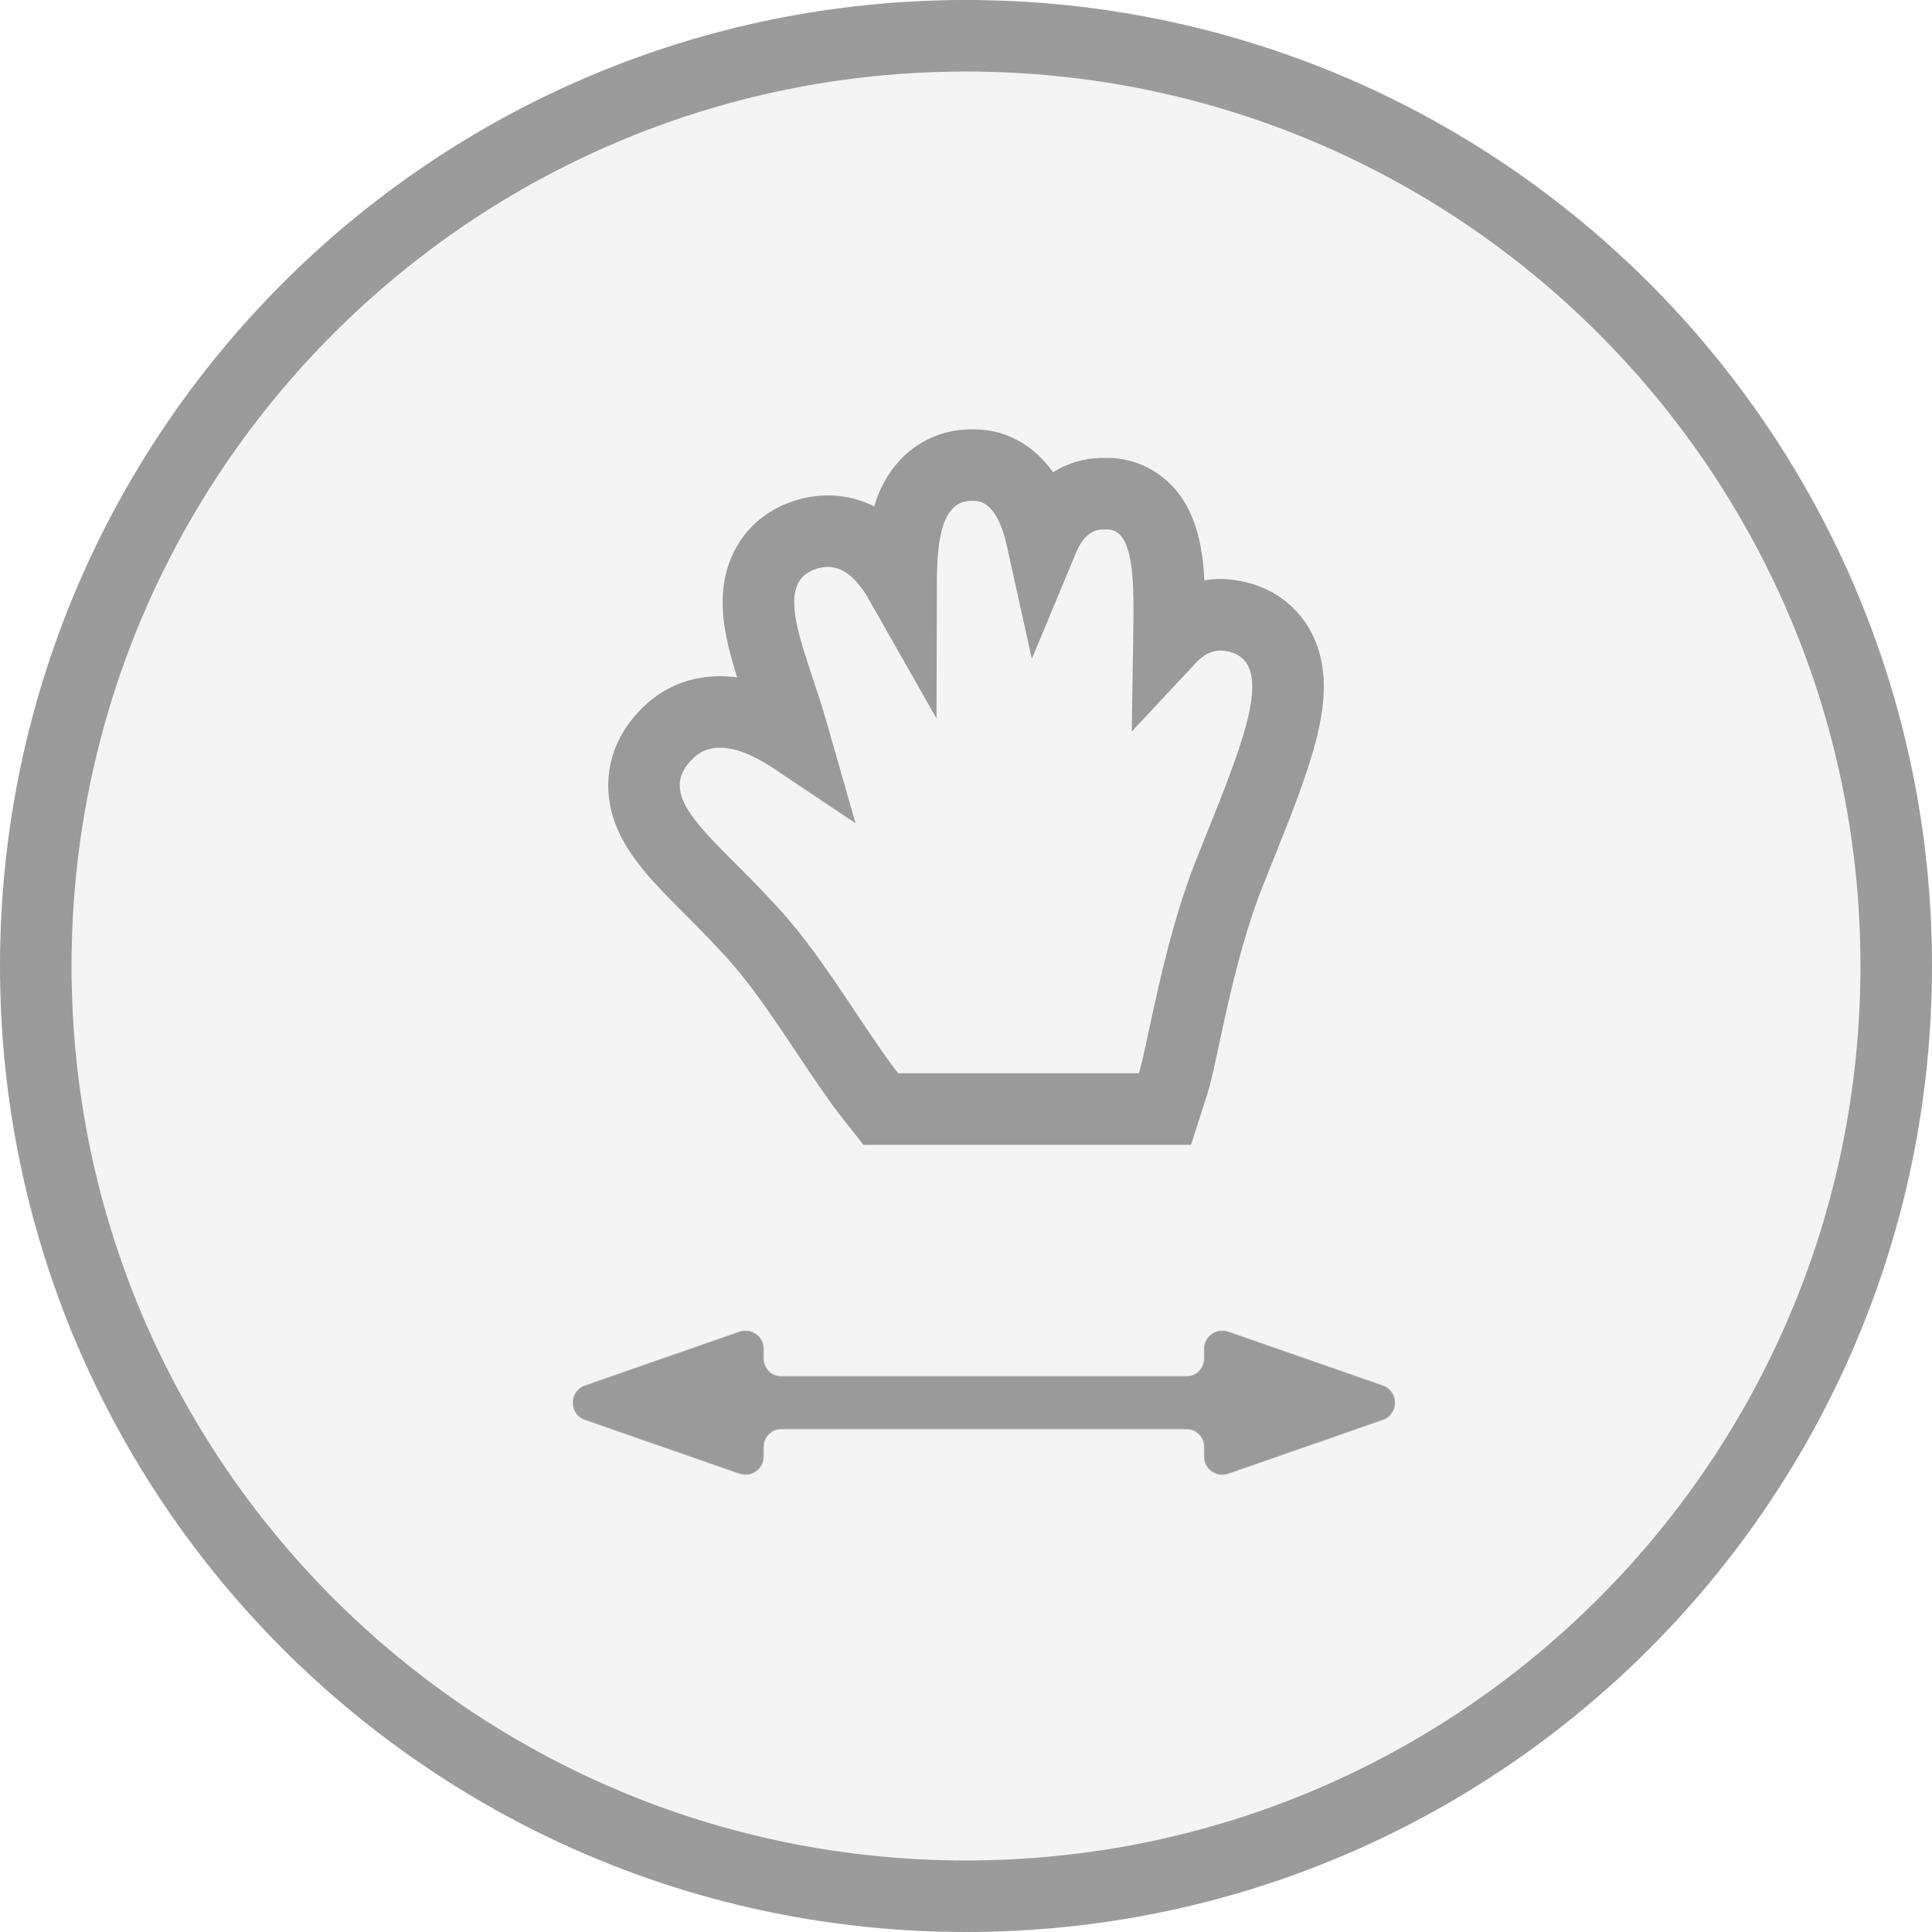
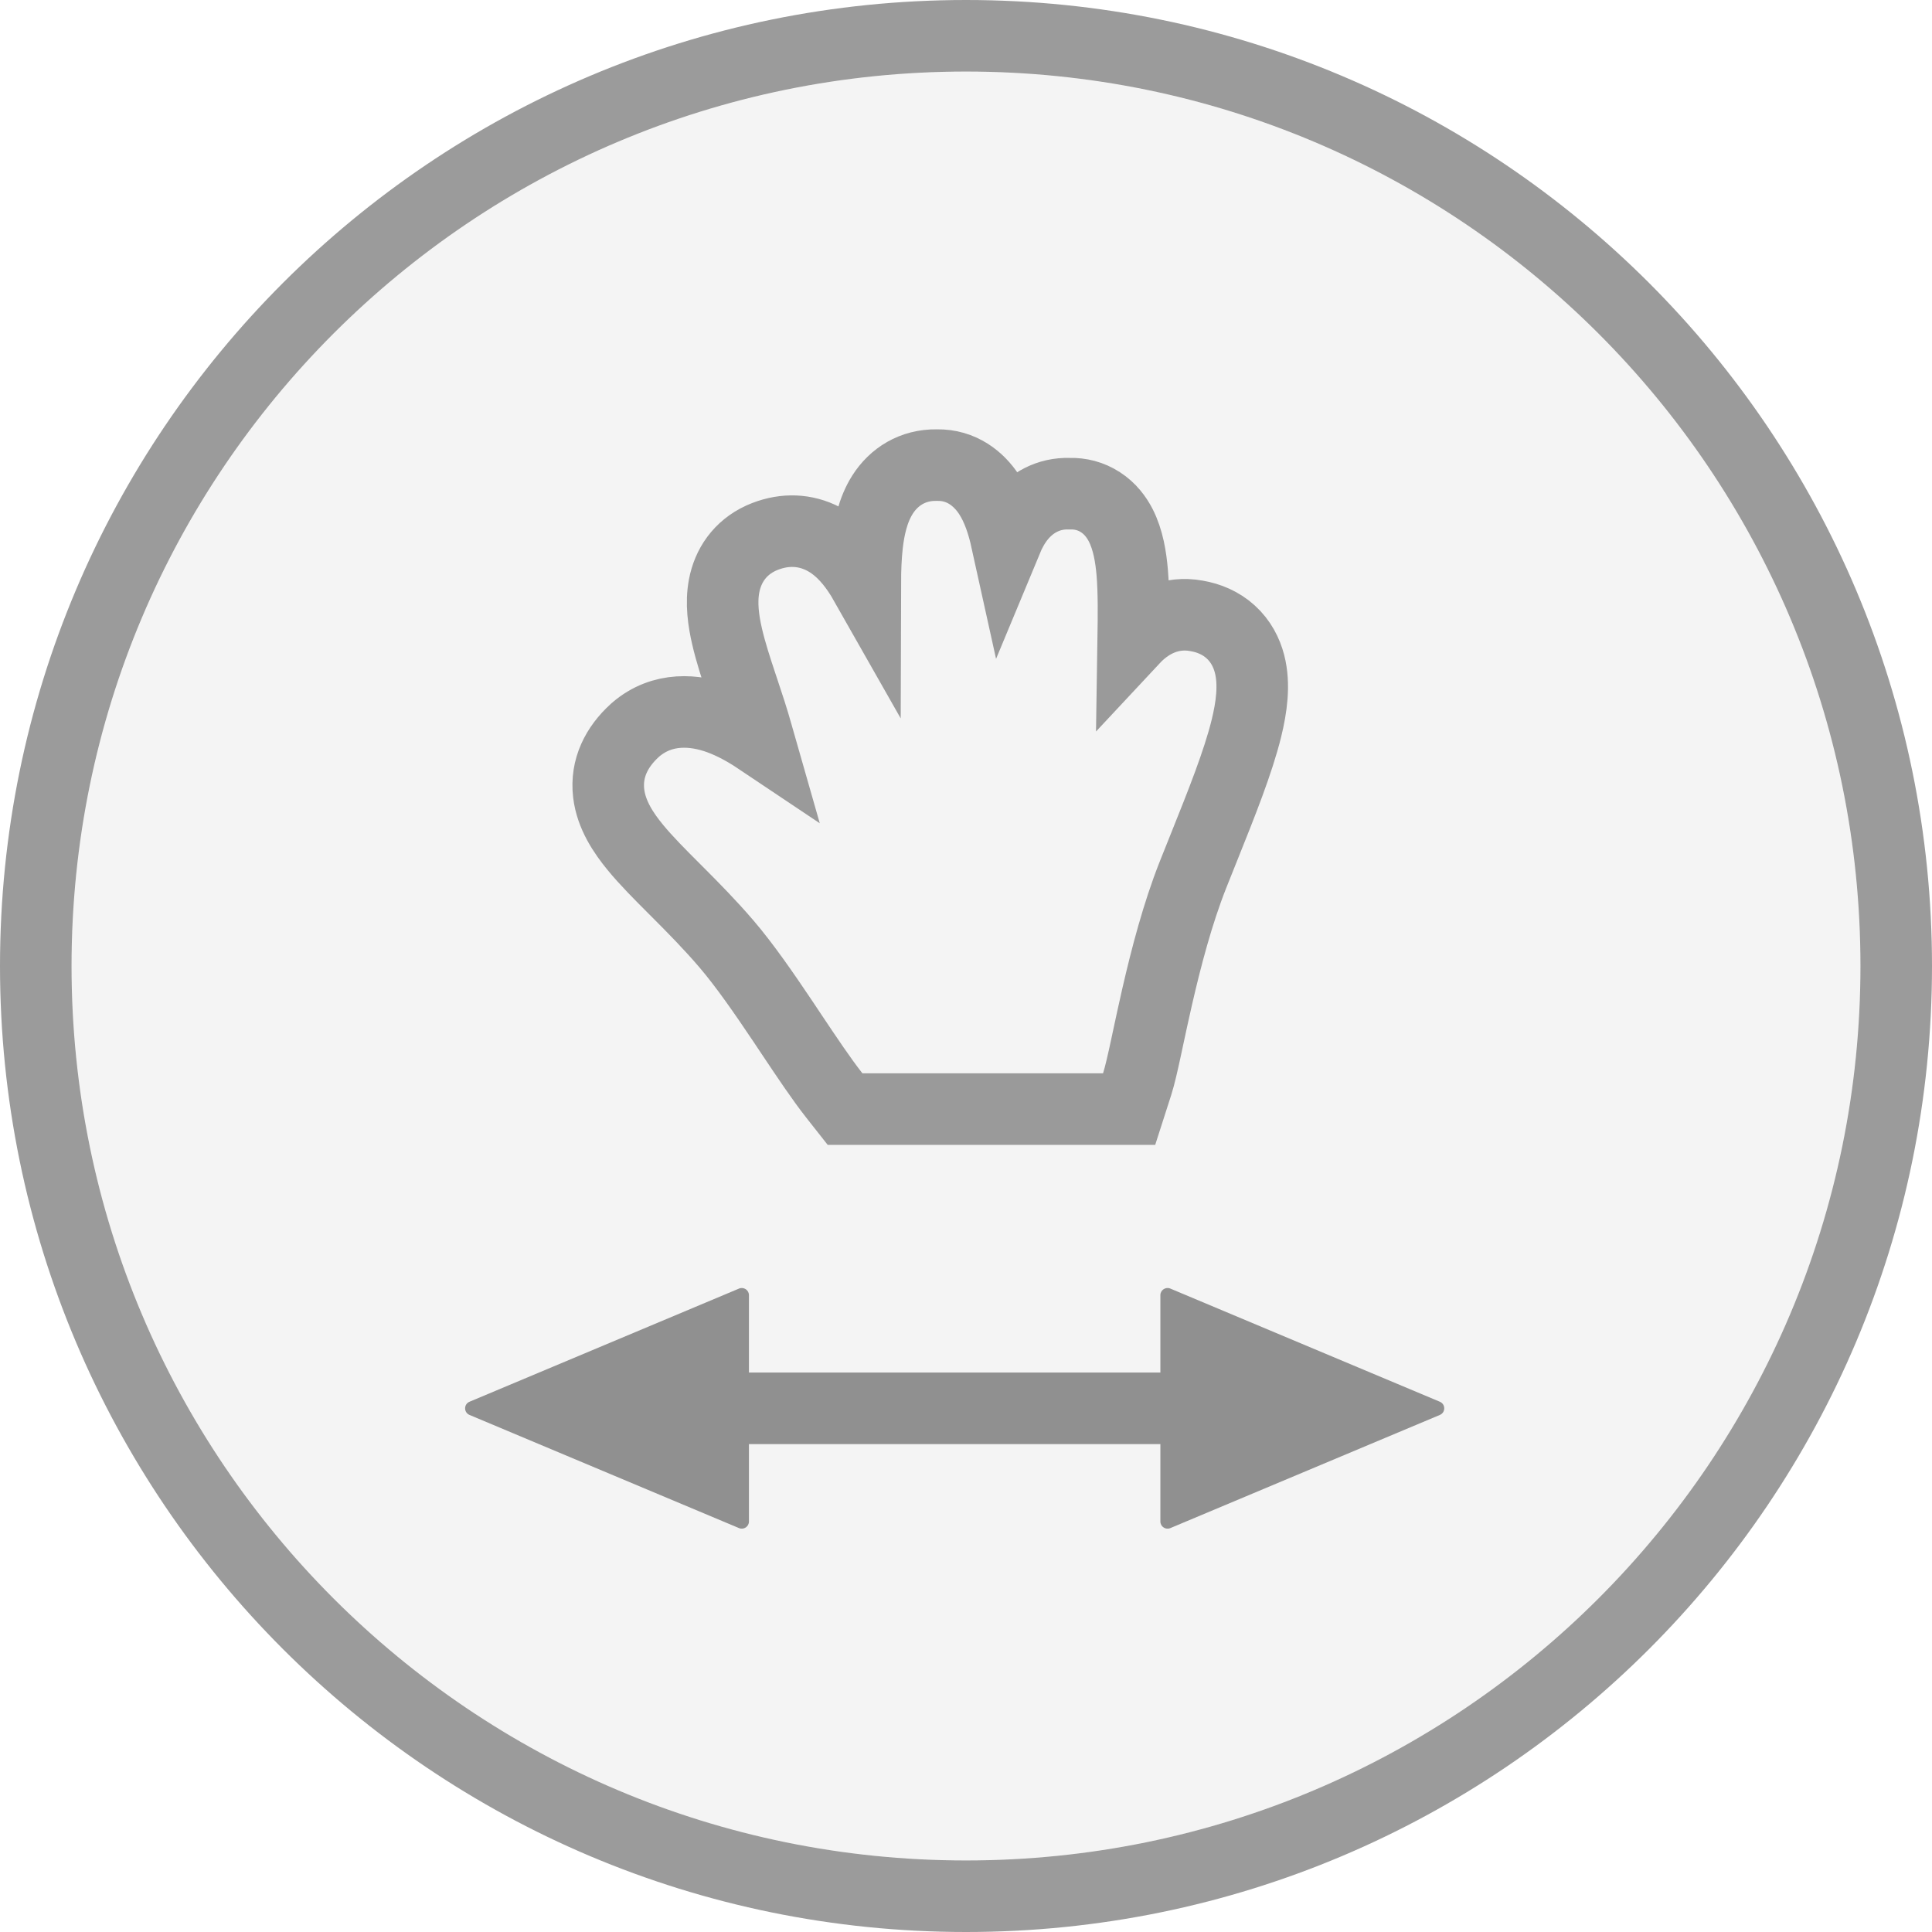
<svg xmlns="http://www.w3.org/2000/svg" width="54" height="54" viewBox="0 0 54 54" fill="none">
  <circle cx="27" cy="27" r="25" fill="#909090" fill-opacity="0.1" />
  <circle cx="27" cy="27" r="26" stroke="#909090" stroke-opacity="0.9" stroke-width="2" />
-   <path d="M21.335 37.703C21.335 37.359 20.996 37.118 20.671 37.231L16.356 38.734C15.909 38.889 15.909 39.522 16.356 39.678L20.671 41.18C20.996 41.294 21.335 41.052 21.335 40.708V40.435C21.335 40.159 21.559 39.935 21.835 39.935H33.165C33.441 39.935 33.665 40.159 33.665 40.435V40.708C33.665 41.052 34.004 41.294 34.329 41.18L38.644 39.678C39.091 39.522 39.091 38.889 38.644 38.734L34.329 37.231C34.004 37.118 33.664 37.359 33.664 37.703V37.976C33.664 38.253 33.441 38.476 33.164 38.476H21.835C21.559 38.476 21.335 38.253 21.335 37.976V37.703Z" fill="#909090" fill-opacity="0.9" />
-   <path d="M20.669 37.225L16.354 38.728C15.901 38.886 15.901 39.526 16.354 39.684L20.669 41.186C20.998 41.301 21.342 41.057 21.342 40.708V40.435C21.342 40.163 21.563 39.942 21.835 39.942H33.165C33.437 39.942 33.658 40.163 33.658 40.435V40.708C33.658 41.057 34.002 41.301 34.331 41.186L38.646 39.684C39.099 39.526 39.099 38.886 38.646 38.728L34.331 37.225C34.002 37.111 33.658 37.355 33.658 37.703V37.976C33.658 38.249 33.437 38.47 33.164 38.47H21.835C21.563 38.47 21.342 38.249 21.342 37.976V37.703C21.342 37.355 20.998 37.111 20.669 37.225Z" stroke="#909090" stroke-opacity="0.9" stroke-width="0.013" />
-   <path d="M31.831 31H32.559L32.782 30.306C32.861 30.063 32.943 29.69 33.028 29.298C33.047 29.208 33.067 29.114 33.088 29.017C33.163 28.668 33.247 28.276 33.344 27.853C33.593 26.769 33.915 25.534 34.343 24.453C34.445 24.195 34.549 23.935 34.654 23.675C35.132 22.483 35.608 21.297 35.839 20.351C35.977 19.787 36.075 19.137 35.925 18.556C35.843 18.241 35.683 17.921 35.399 17.663C35.12 17.409 34.784 17.272 34.445 17.214C33.724 17.081 33.147 17.394 32.755 17.781C32.728 17.808 32.701 17.836 32.674 17.865C32.684 17.226 32.692 16.544 32.646 16.001C32.61 15.584 32.535 15.088 32.322 14.676C32.209 14.457 32.033 14.215 31.758 14.037C31.492 13.864 31.194 13.79 30.896 13.799C30.29 13.778 29.817 14.068 29.505 14.455C29.346 14.652 29.226 14.877 29.133 15.101C29.039 14.675 28.895 14.2 28.639 13.813C28.362 13.393 27.882 12.987 27.185 13C26.507 12.989 25.984 13.327 25.667 13.825C25.393 14.256 25.288 14.78 25.238 15.22C25.2 15.554 25.186 15.928 25.185 16.309C25.118 16.191 25.049 16.078 24.977 15.973C24.738 15.621 24.402 15.236 23.924 15.018C23.396 14.777 22.829 14.797 22.292 15.031L22.283 15.035L22.274 15.039C21.673 15.315 21.346 15.818 21.24 16.374C21.147 16.859 21.224 17.366 21.322 17.789C21.423 18.228 21.578 18.701 21.727 19.149C21.742 19.195 21.757 19.239 21.772 19.284C21.911 19.701 22.046 20.107 22.159 20.514L22.159 20.514C22.173 20.562 22.186 20.611 22.2 20.66C21.855 20.429 21.485 20.223 21.106 20.085C20.437 19.841 19.522 19.742 18.761 20.399L18.751 20.408L18.741 20.417C18.244 20.87 17.929 21.464 18.013 22.175C18.085 22.783 18.437 23.294 18.754 23.681C19.061 24.056 19.46 24.455 19.856 24.851C19.886 24.882 19.917 24.912 19.947 24.942C20.388 25.384 20.852 25.854 21.308 26.387C21.813 26.978 22.347 27.75 22.874 28.535C22.959 28.662 23.045 28.79 23.13 28.919C23.552 29.55 23.969 30.174 24.32 30.619L24.62 31H25.105H31.831Z" stroke="#909090" stroke-opacity="0.9" stroke-width="2" />
+   <path d="M30.831 31H31.559L31.782 30.306C31.86 30.063 31.943 29.69 32.028 29.298C32.047 29.208 32.067 29.114 32.088 29.017C32.163 28.668 32.247 28.276 32.344 27.853C32.593 26.769 32.915 25.534 33.343 24.453C33.445 24.195 33.549 23.935 33.654 23.675C34.132 22.483 34.608 21.297 34.839 20.351C34.977 19.787 35.075 19.137 34.925 18.556C34.843 18.241 34.683 17.921 34.399 17.663C34.12 17.409 33.784 17.272 33.445 17.214C32.724 17.081 32.147 17.394 31.756 17.781C31.728 17.808 31.701 17.836 31.674 17.865C31.684 17.226 31.692 16.544 31.646 16.001C31.61 15.584 31.535 15.088 31.322 14.676C31.209 14.457 31.033 14.215 30.758 14.037C30.492 13.864 30.194 13.79 29.896 13.799C29.29 13.778 28.817 14.068 28.505 14.455C28.346 14.652 28.226 14.877 28.133 15.101C28.039 14.675 27.895 14.2 27.639 13.813C27.362 13.393 26.882 12.987 26.185 13C25.507 12.989 24.984 13.327 24.667 13.825C24.393 14.256 24.288 14.78 24.238 15.22C24.2 15.554 24.186 15.928 24.185 16.309C24.118 16.191 24.049 16.078 23.977 15.973C23.738 15.621 23.402 15.236 22.924 15.018C22.396 14.777 21.829 14.797 21.292 15.031L21.283 15.035L21.274 15.039C20.673 15.315 20.346 15.818 20.24 16.374C20.147 16.859 20.224 17.366 20.322 17.789C20.423 18.228 20.578 18.701 20.727 19.149C20.742 19.195 20.757 19.239 20.772 19.284C20.911 19.701 21.046 20.107 21.159 20.514L21.159 20.514C21.173 20.562 21.186 20.611 21.2 20.66C20.855 20.429 20.485 20.223 20.106 20.085C19.437 19.841 18.522 19.742 17.761 20.399L17.751 20.408L17.741 20.417C17.244 20.87 16.929 21.464 17.013 22.175C17.085 22.783 17.437 23.294 17.754 23.681C18.061 24.056 18.46 24.455 18.856 24.851C18.886 24.882 18.917 24.912 18.947 24.942C19.388 25.384 19.852 25.854 20.308 26.387C20.813 26.978 21.347 27.75 21.874 28.535C21.959 28.662 22.045 28.79 22.13 28.919C22.552 29.55 22.969 30.174 23.32 30.619L23.62 31H24.105H30.831Z" stroke="#909090" stroke-opacity="0.9" stroke-width="2" />
+   <path fill-rule="evenodd" clip-rule="evenodd" d="M13.123 39.548C12.959 39.479 12.959 39.248 13.123 39.179L20.656 36.016C20.788 35.961 20.933 36.057 20.933 36.2V38.363H32.433V36.2C32.433 36.057 32.579 35.961 32.711 36.016L40.244 39.179C40.408 39.248 40.408 39.479 40.244 39.548L32.711 42.711C32.579 42.766 32.433 42.67 32.433 42.527V40.363H20.933V42.527C20.933 42.67 20.788 42.766 20.656 42.711L13.123 39.548Z" fill="#909090" />
</svg>
